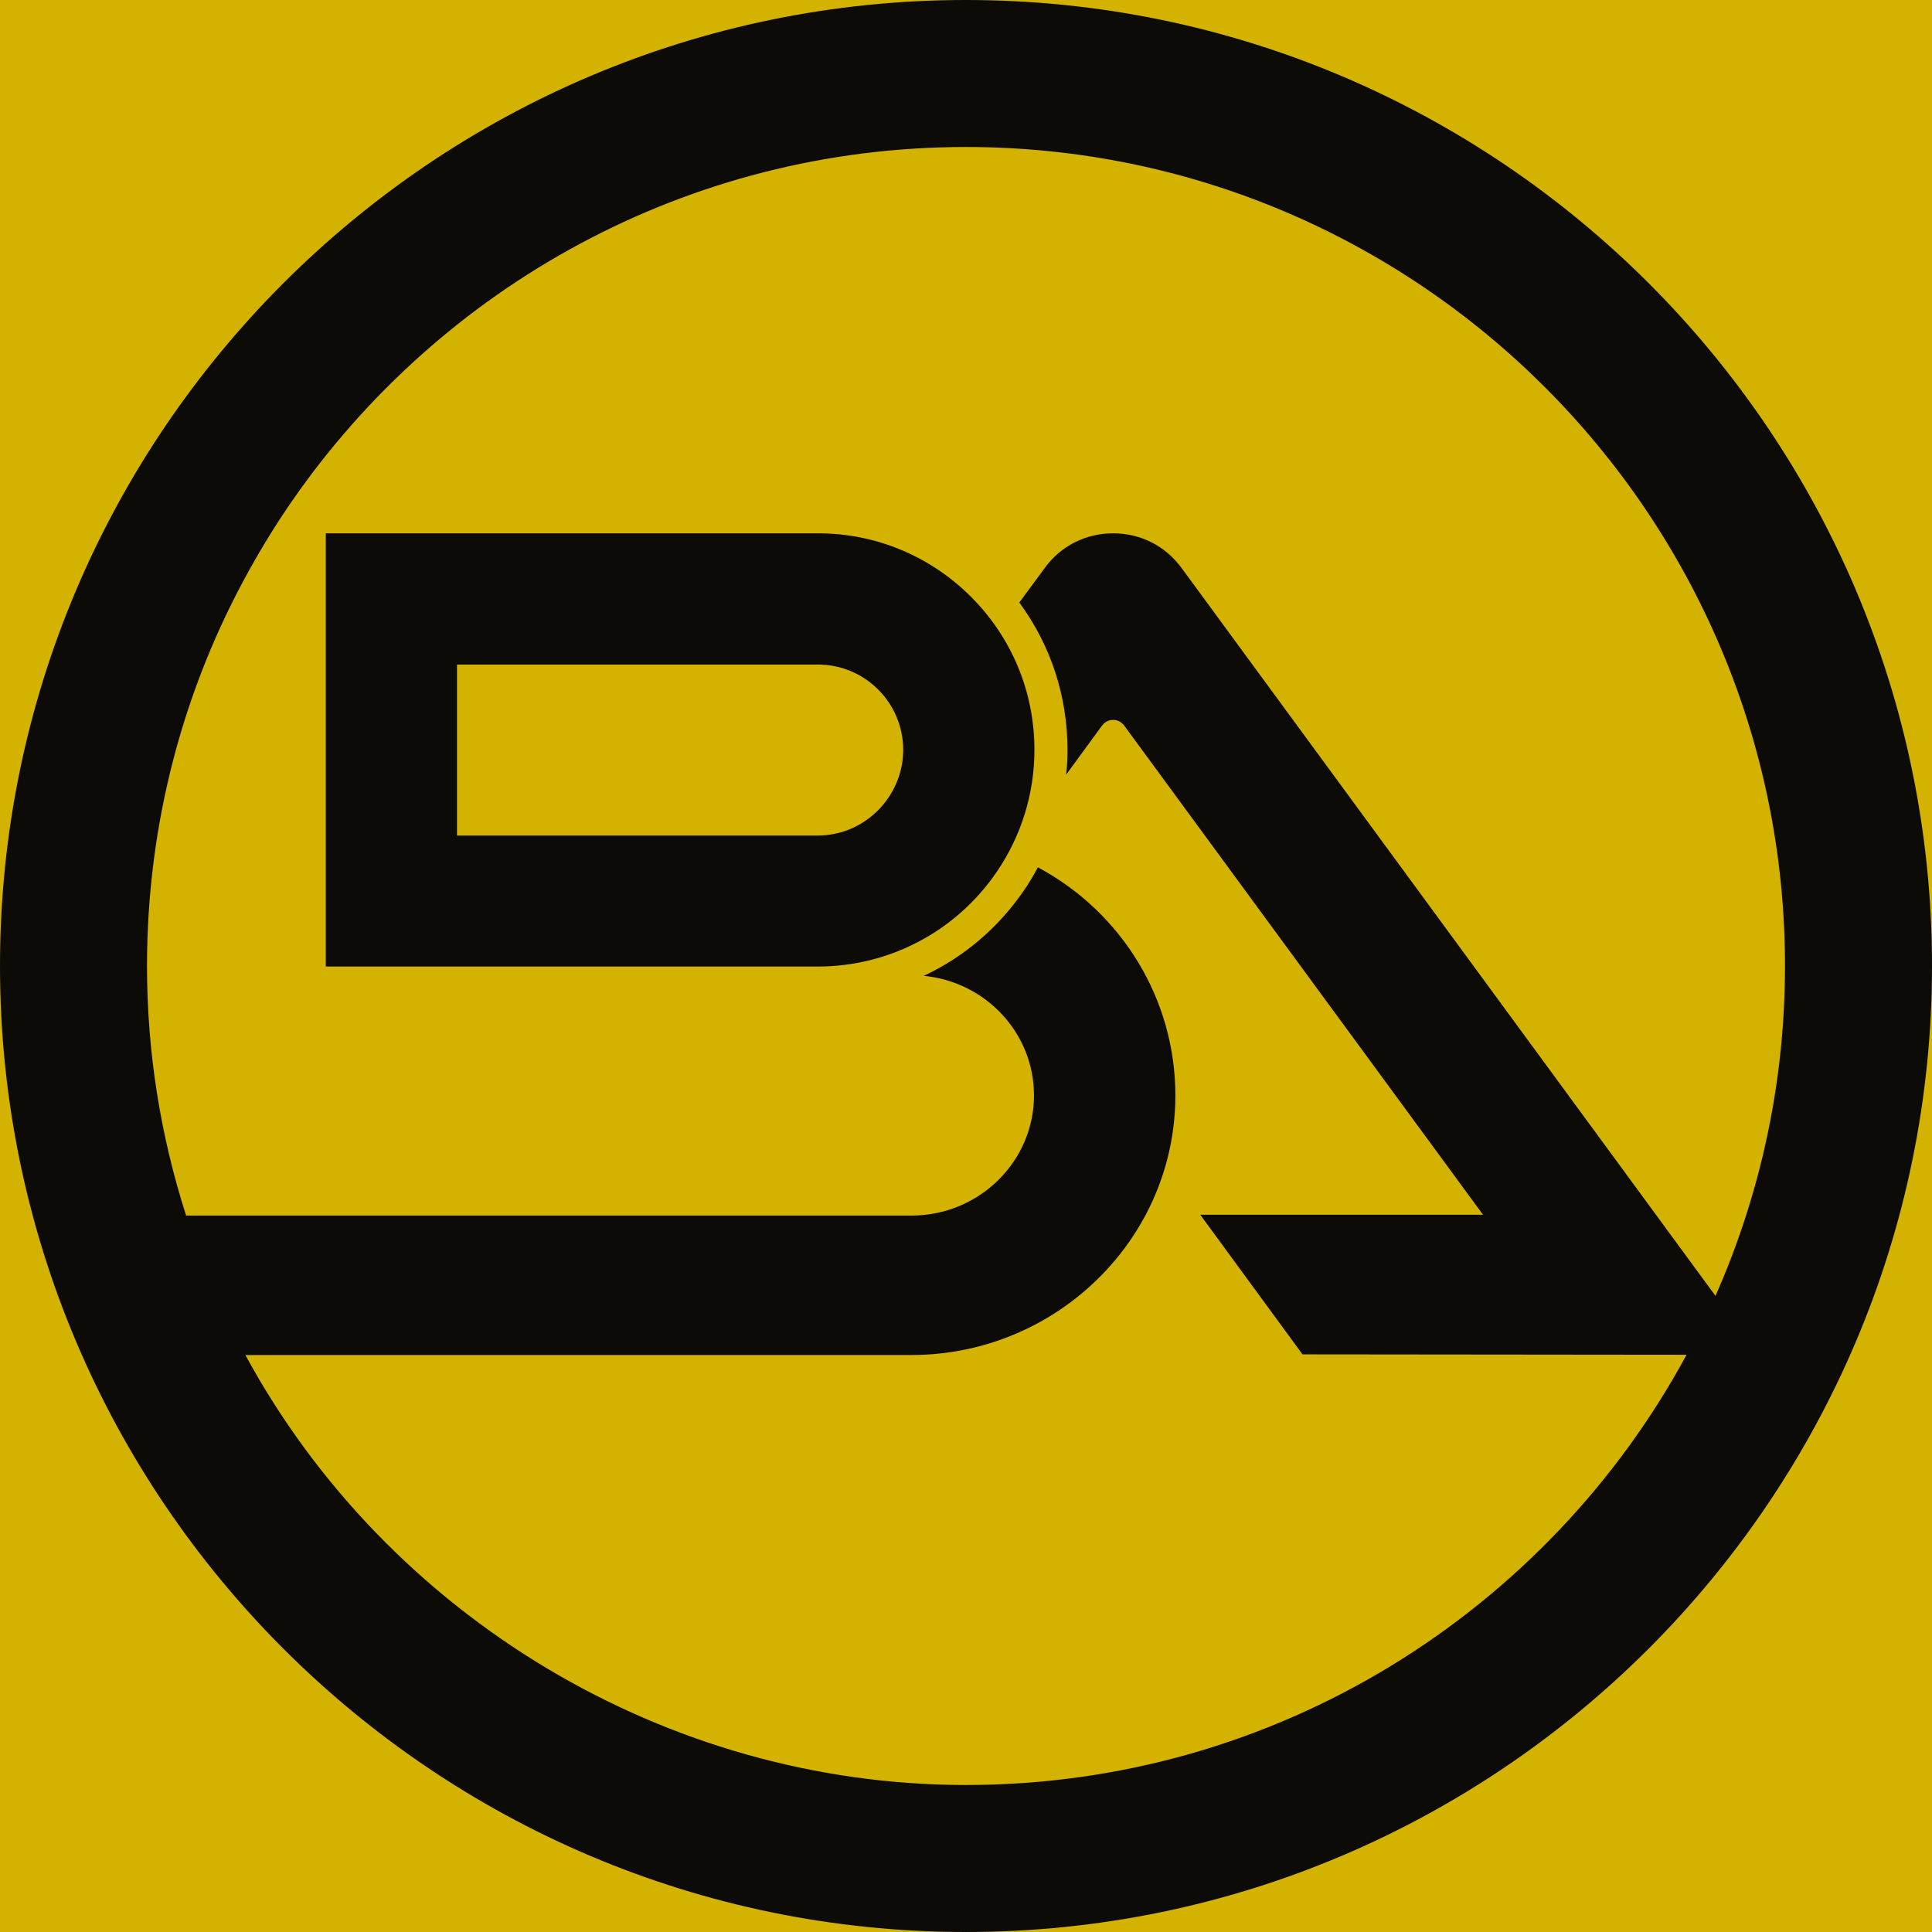
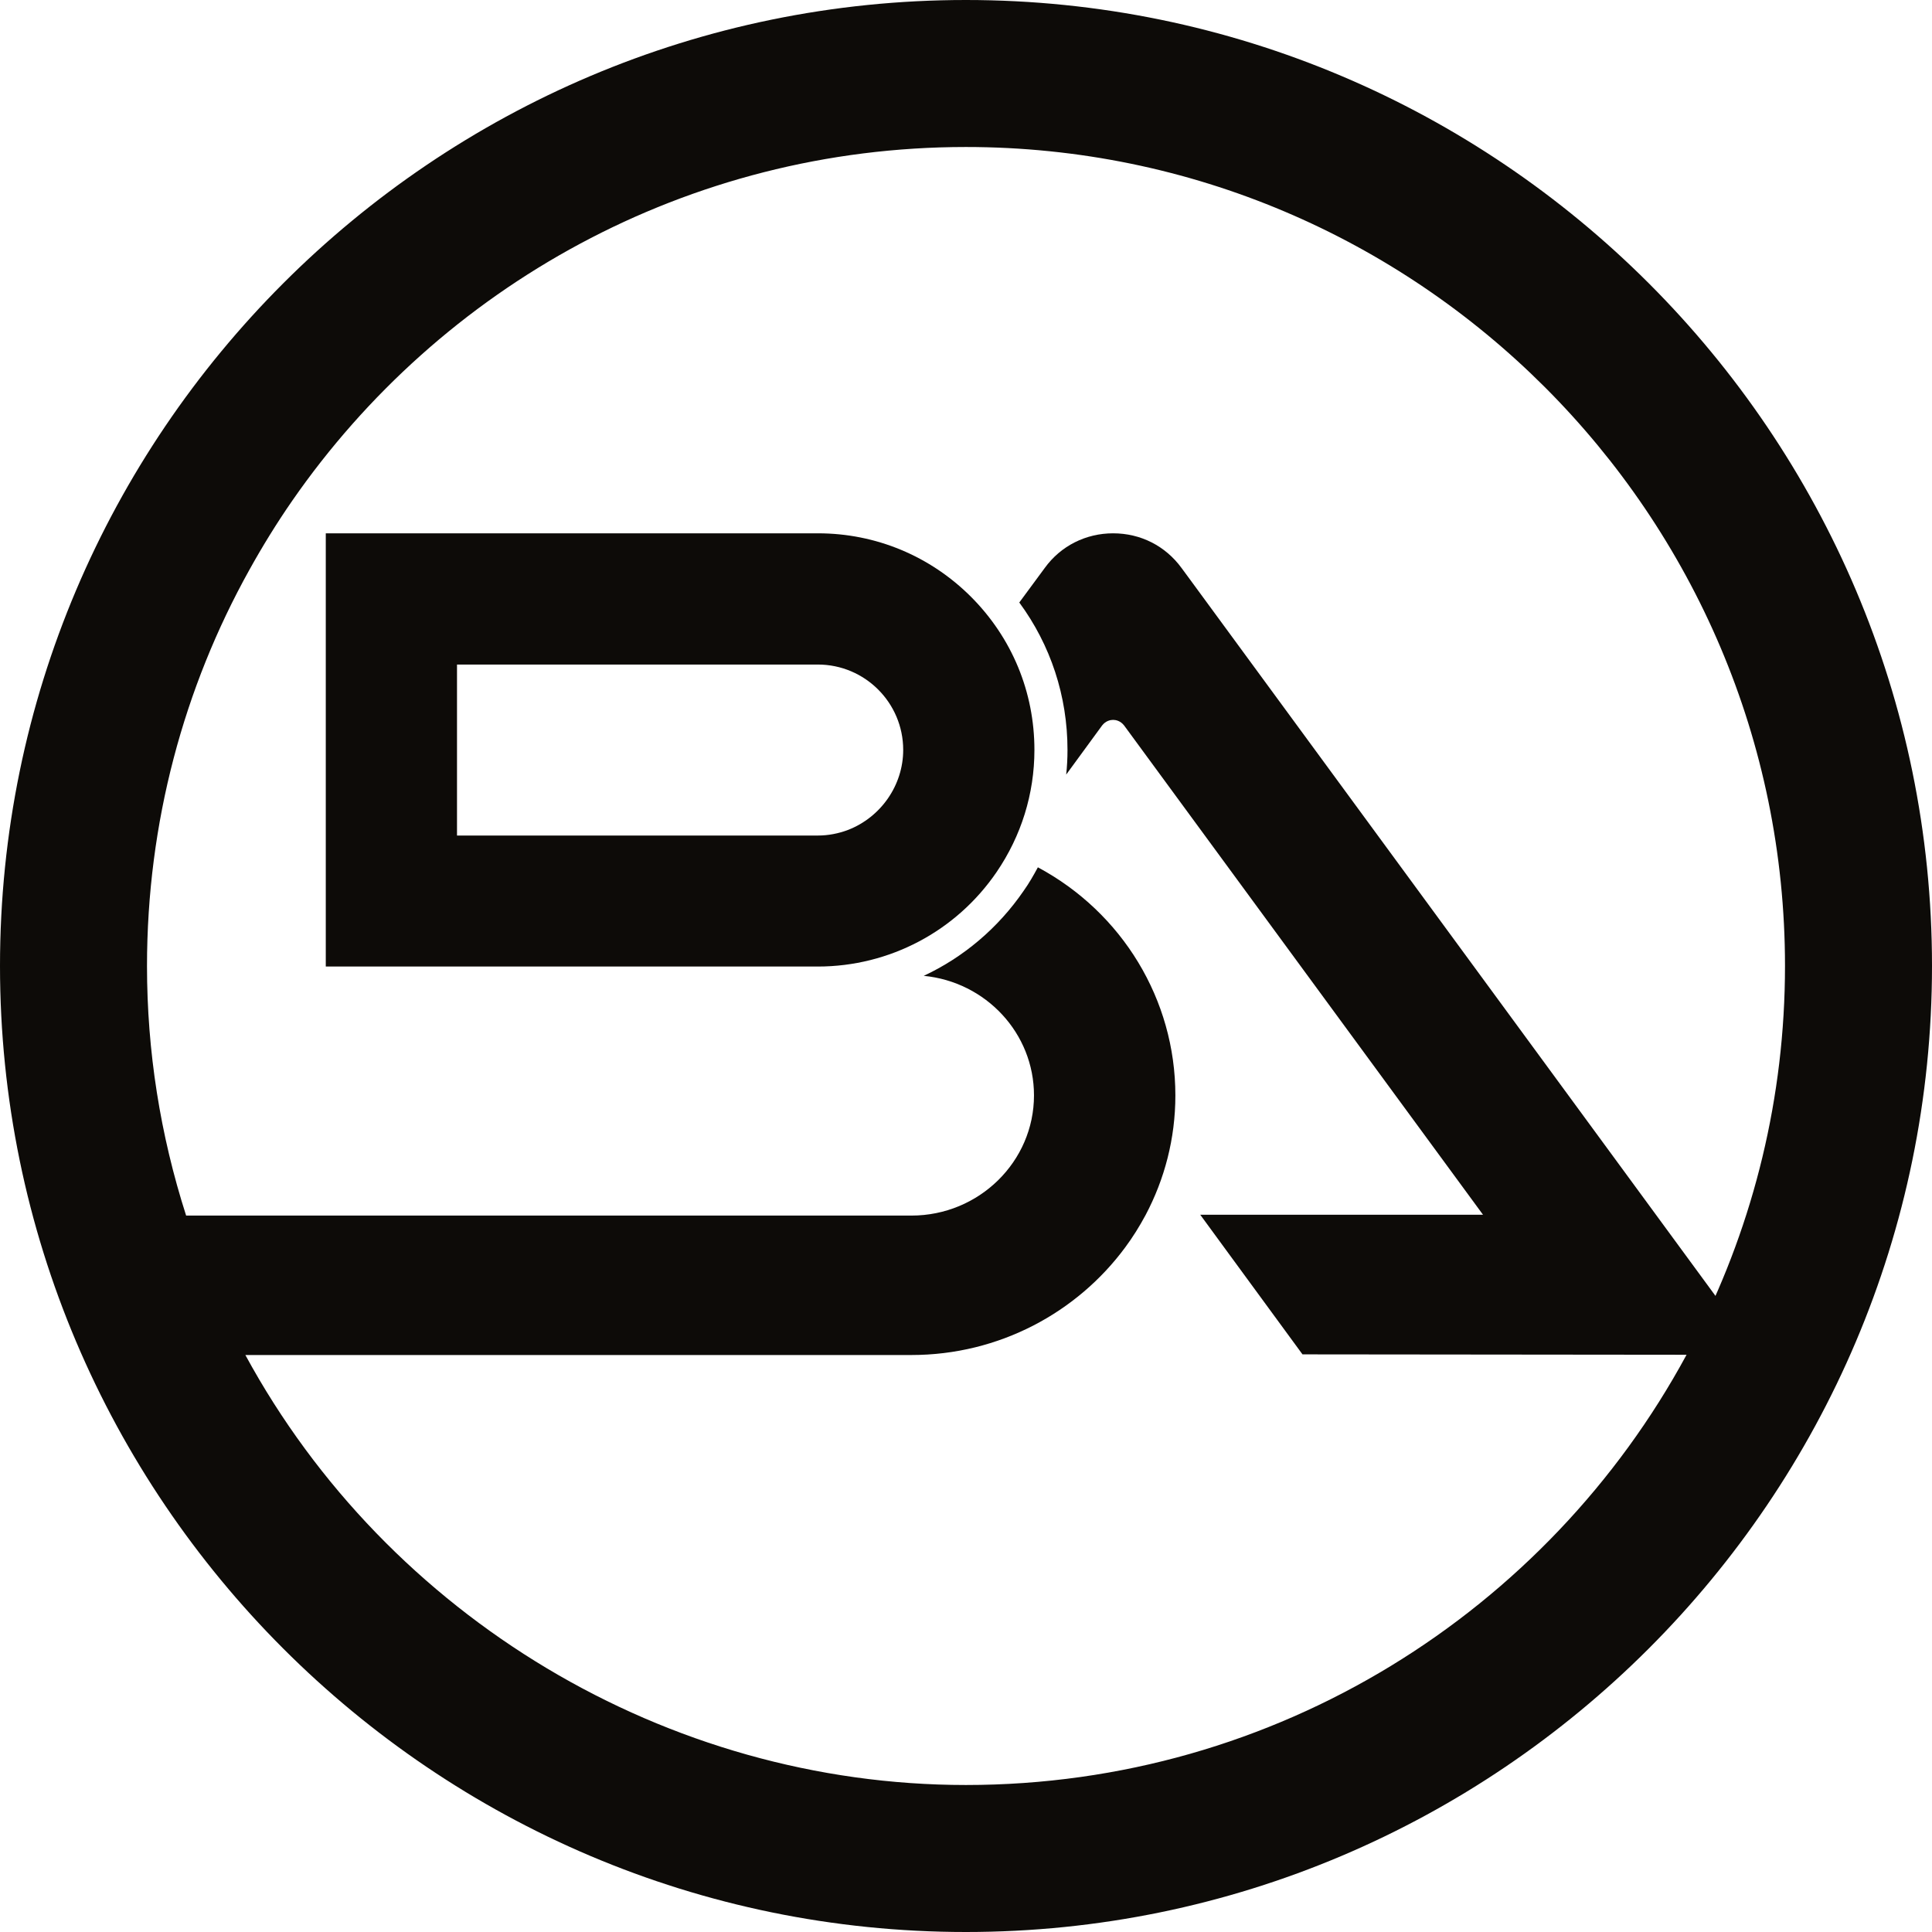
<svg xmlns="http://www.w3.org/2000/svg" viewBox="0 0 89.37 89.37">
-   <rect width="89.37" height="89.37" fill="#D4B200" />
  <path fill="#0D0B08" d="M44.92,27.61c-1.89-1.89-4.41-2.94-7.08-2.94H15.07v20.04h22.76c3.31,0,6.4-1.63,8.27-4.37,1.14-1.67,1.75-3.62,1.75-5.65,0-2.68-1.04-5.19-2.94-7.09ZM39.23,38.39c-.45.17-.92.26-1.4.26h-16.69v-7.91h16.69c2.18,0,3.95,1.77,3.95,3.95,0,1.63-1.03,3.11-2.55,3.7Z" />
  <path fill="#0D0B08" d="M81.35,62.67h-1.31l-19.79-.02-3.64-4.97-1.09-1.49h13.08s-16.6-22.63-16.6-22.63c-.17-.22-.39-.26-.51-.26s-.34.04-.51.26l-1.66,2.27c.04-.37.06-.75.06-1.14,0-2.49-.78-4.85-2.23-6.82l1.18-1.6c.74-1.02,1.9-1.6,3.16-1.6h0c1.27,0,2.42.58,3.17,1.61l.39.53,25.54,34.82.77,1.05Z" />
  <path fill="#0D0B08" d="M44.68,0C20.05,0,0,20.05,0,44.68s20.05,44.69,44.68,44.69,44.69-20.05,44.69-44.69S69.32,0,44.68,0ZM44.68,82.57c-13.83,0-26.74-7.76-33.33-19.89h30.81c4.06,0,7.67-1.97,9.89-4.98.35-.47.66-.97.94-1.49.88-1.66,1.38-3.54,1.38-5.54,0-4.43-2.46-8.46-6.36-10.55-.2.37-.41.74-.66,1.09-1.18,1.72-2.78,3.07-4.62,3.93,2.88.28,5.1,2.66,5.1,5.53,0,3.06-2.54,5.56-5.67,5.56H8.61c-1.2-3.74-1.81-7.61-1.81-11.54,0-6.64,1.71-12.89,4.73-18.32.61-1.1,1.27-2.17,1.99-3.21C20.37,13.28,31.78,6.8,44.68,6.8c20.89,0,37.89,16.99,37.89,37.88,0,6.09-1.45,11.85-4.01,16.95-.17.35-.35.7-.55,1.05-6.41,11.84-18.95,19.89-33.33,19.89Z" />
</svg>
